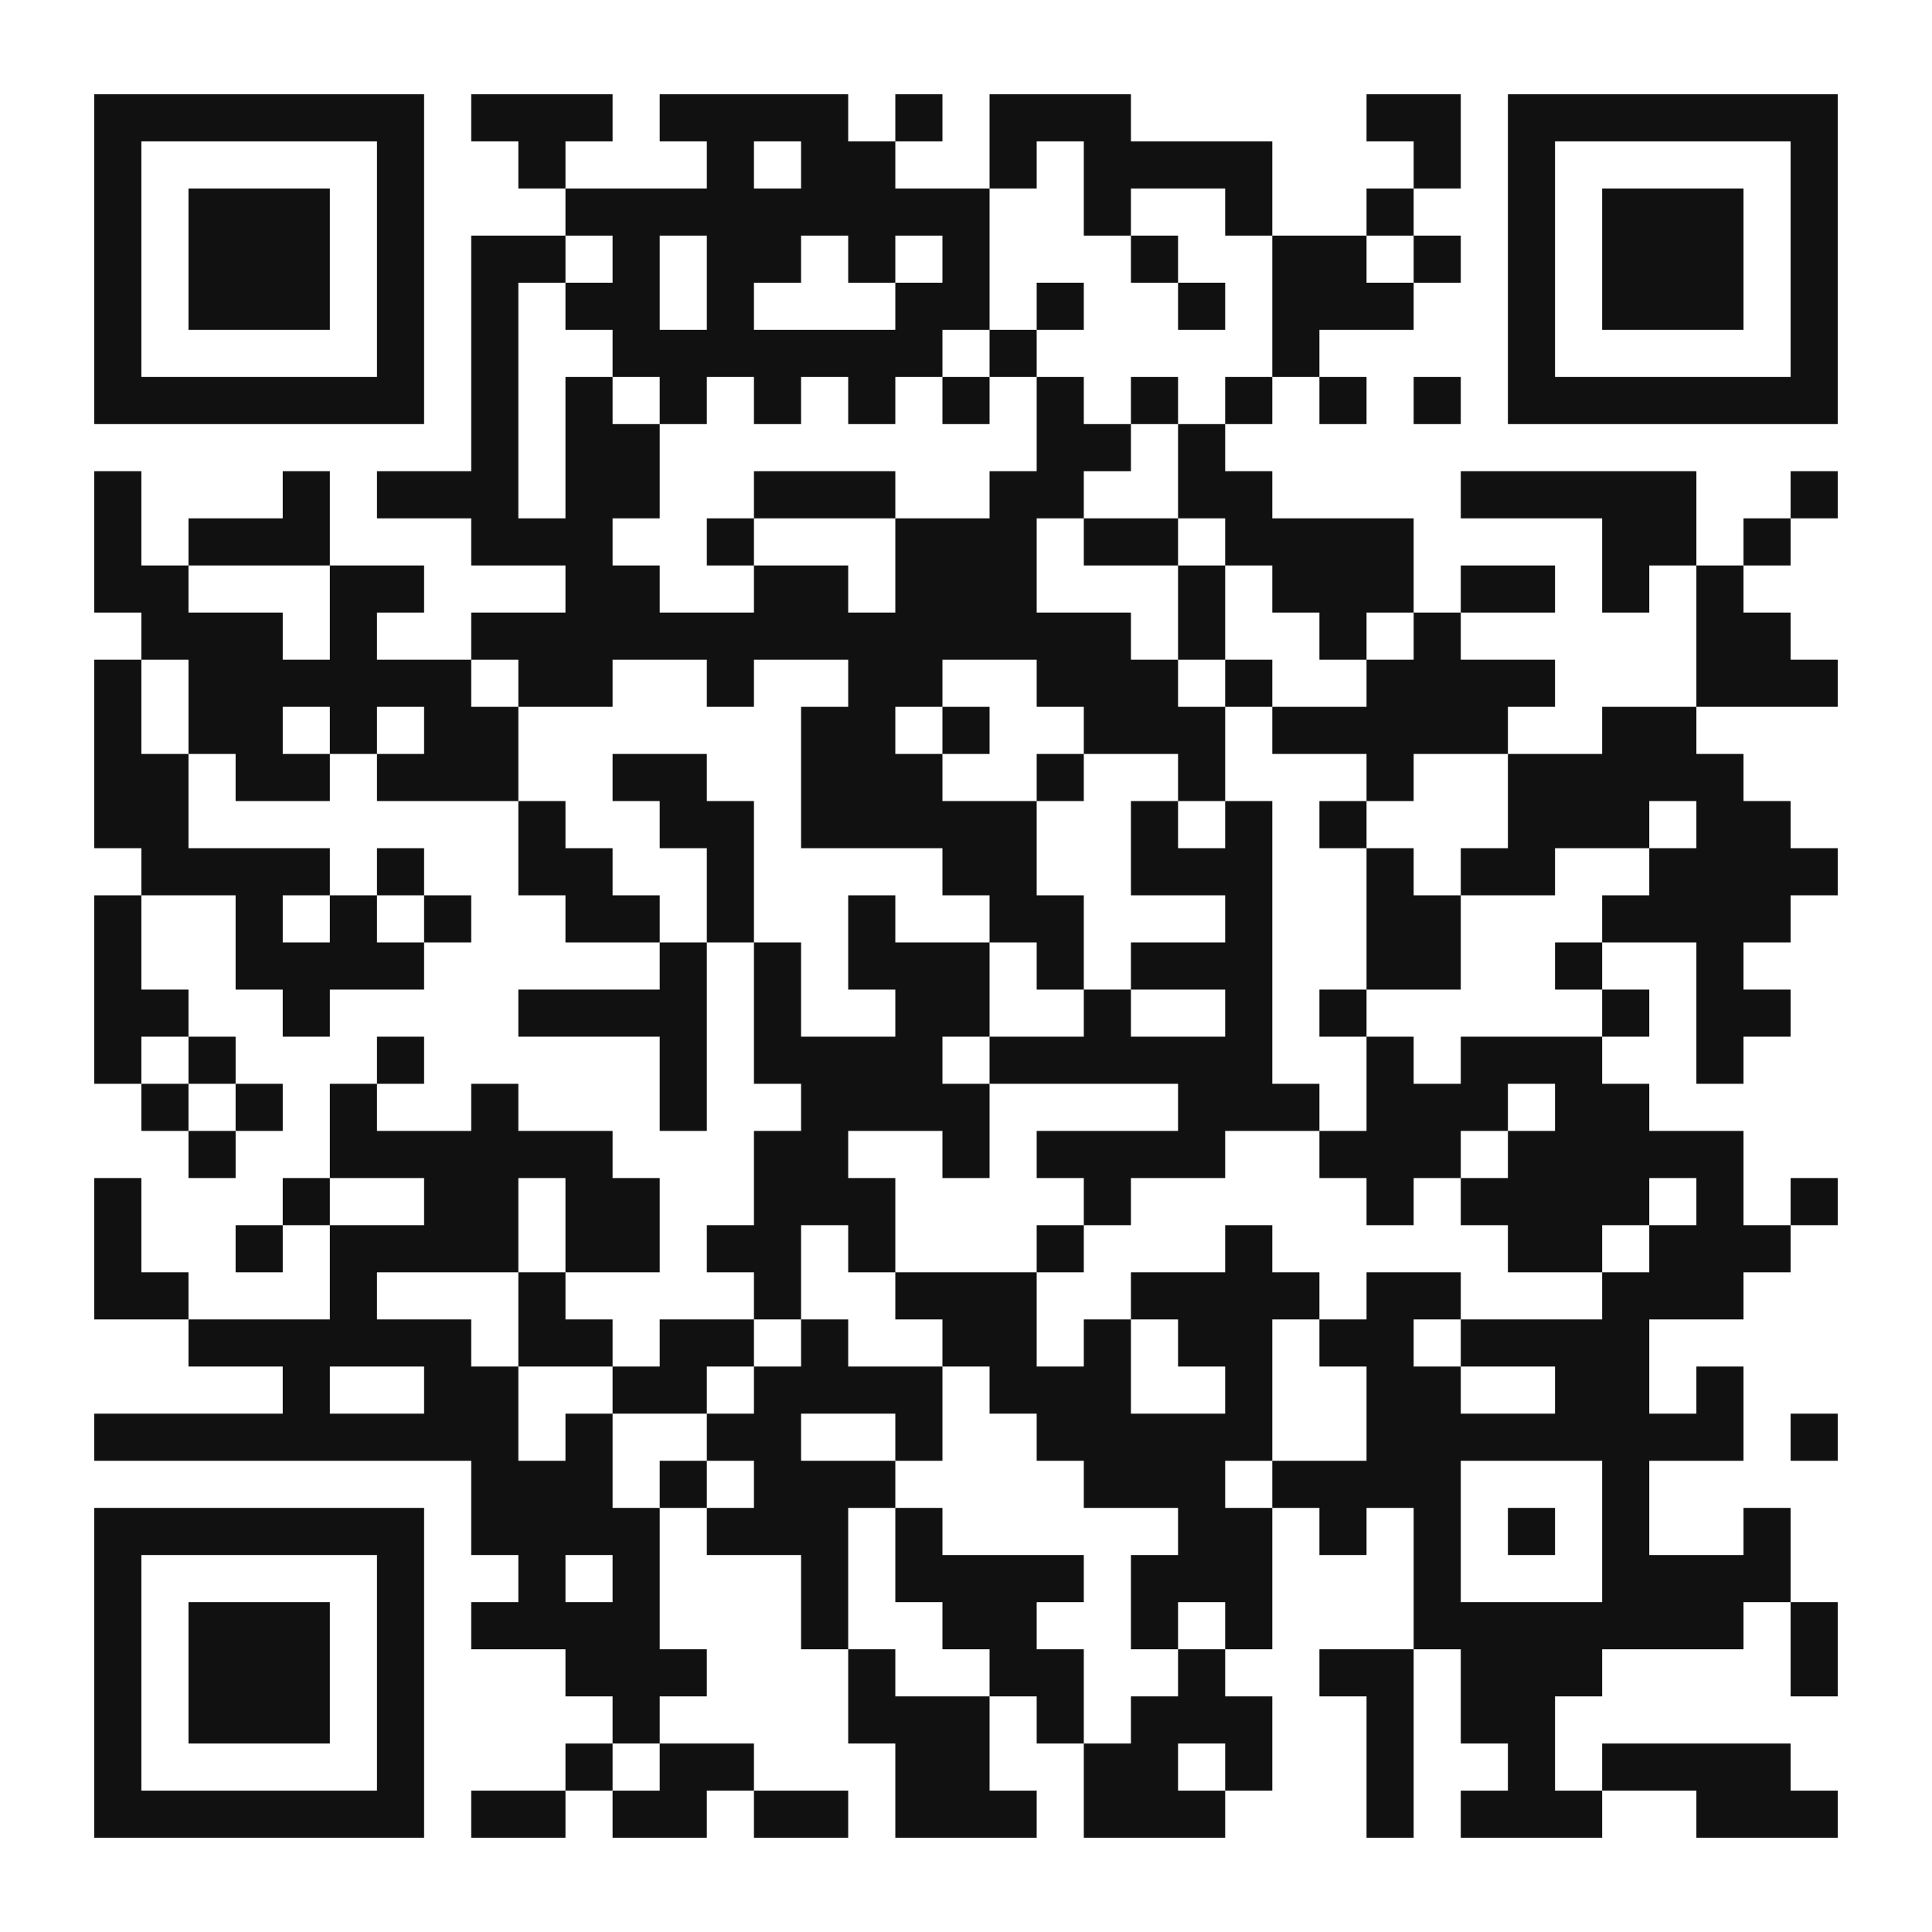
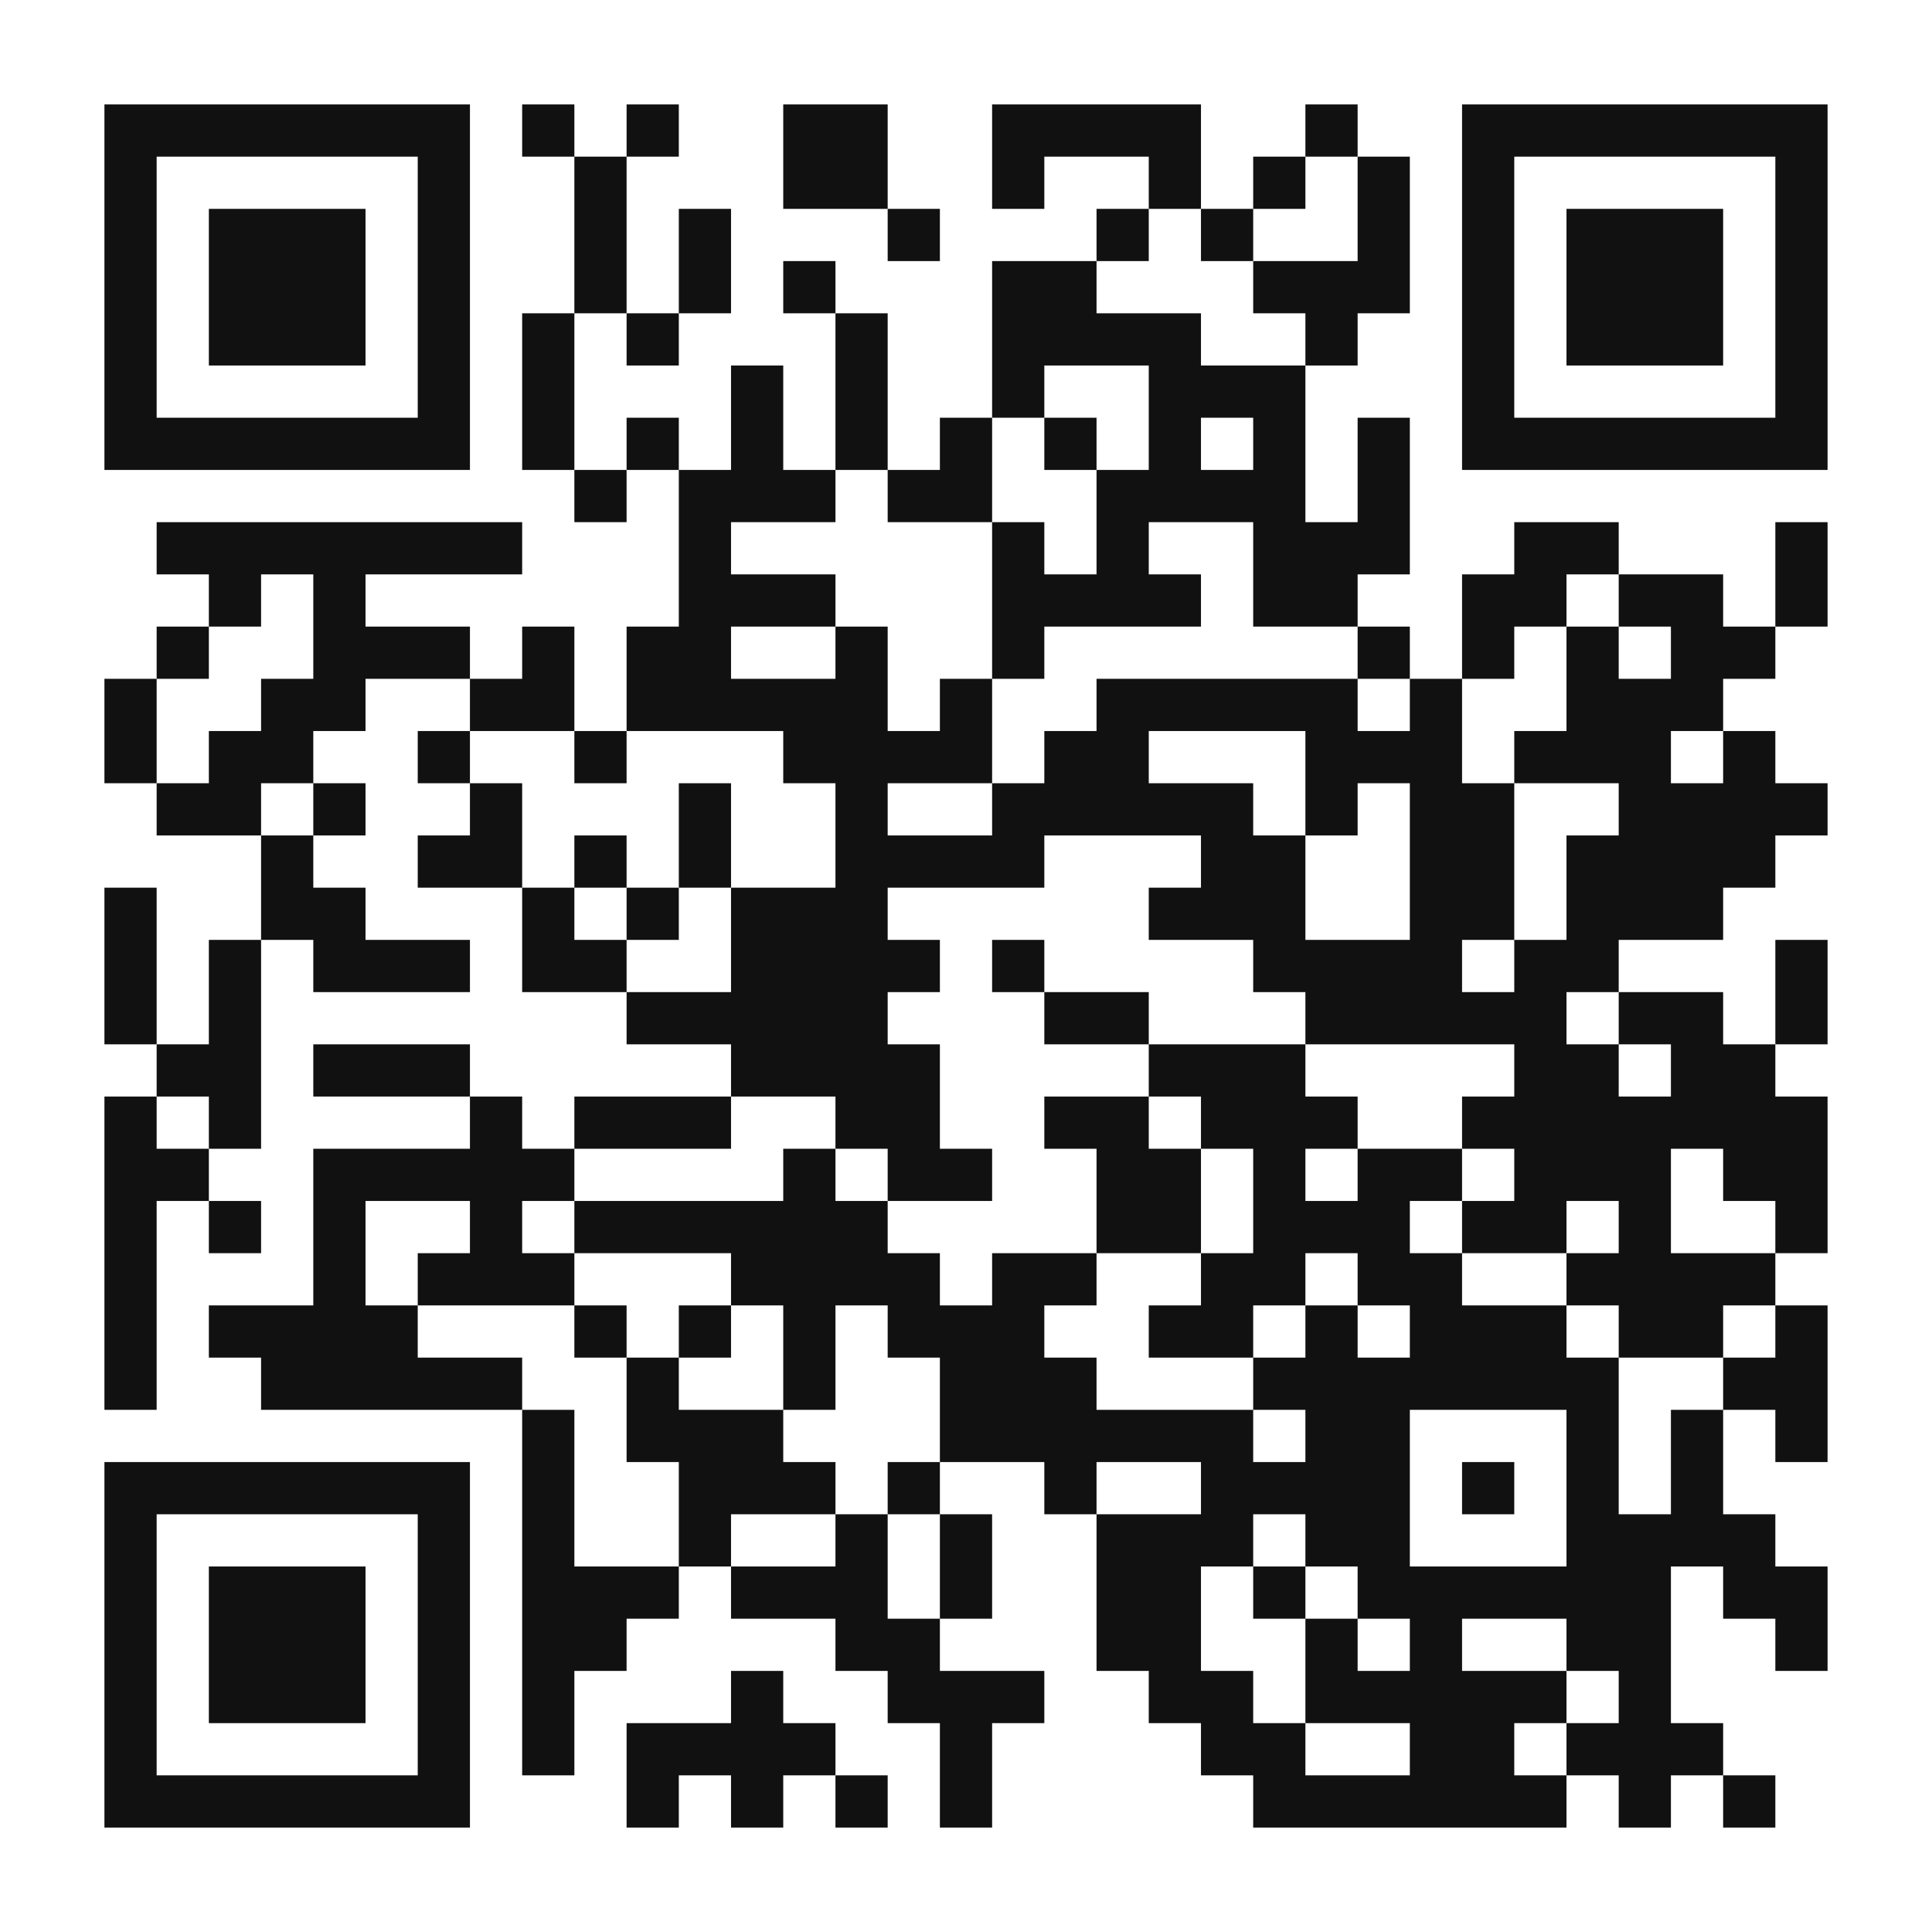
- <svg xmlns="http://www.w3.org/2000/svg" width="164" height="164" class="segno">
+ <svg xmlns="http://www.w3.org/2000/svg" width="148" height="148" class="segno">
  <g transform="scale(4)">
-     <path fill="#fff" d="M0 0h41v41h-41z" />
-     <path class="qrline" stroke="#111" d="M2 2.5h7m1 0h3m1 0h4m1 0h1m1 0h3m5 0h2m1 0h7m-37 1h1m5 0h1m2 0h1m3 0h1m1 0h2m2 0h1m1 0h4m3 0h1m1 0h1m5 0h1m-37 1h1m1 0h3m1 0h1m3 0h9m2 0h1m2 0h1m2 0h1m2 0h1m1 0h3m1 0h1m-37 1h1m1 0h3m1 0h1m1 0h2m1 0h1m1 0h2m1 0h1m1 0h1m3 0h1m2 0h2m1 0h1m1 0h1m1 0h3m1 0h1m-37 1h1m1 0h3m1 0h1m1 0h1m1 0h2m1 0h1m3 0h2m1 0h1m2 0h1m1 0h3m2 0h1m1 0h3m1 0h1m-37 1h1m5 0h1m1 0h1m2 0h7m1 0h1m5 0h1m4 0h1m5 0h1m-37 1h7m1 0h1m1 0h1m1 0h1m1 0h1m1 0h1m1 0h1m1 0h1m1 0h1m1 0h1m1 0h1m1 0h1m1 0h7m-29 1h1m1 0h2m8 0h2m1 0h1m-24 1h1m3 0h1m1 0h3m1 0h2m2 0h3m2 0h2m2 0h2m4 0h5m2 0h1m-37 1h1m1 0h3m3 0h3m2 0h1m3 0h3m1 0h2m1 0h4m4 0h2m1 0h1m-36 1h2m3 0h2m3 0h2m2 0h2m1 0h3m3 0h1m1 0h3m1 0h2m1 0h1m1 0h1m-34 1h3m1 0h1m2 0h14m1 0h1m2 0h1m1 0h1m5 0h2m-36 1h1m1 0h6m1 0h2m2 0h1m2 0h2m2 0h3m1 0h1m2 0h4m3 0h3m-37 1h1m1 0h2m1 0h1m1 0h2m6 0h2m1 0h1m2 0h3m1 0h5m2 0h2m-34 1h2m1 0h2m1 0h3m2 0h2m2 0h3m2 0h1m2 0h1m3 0h1m2 0h5m-35 1h2m7 0h1m2 0h2m1 0h5m2 0h1m1 0h1m1 0h1m3 0h3m1 0h2m-35 1h4m1 0h1m2 0h2m2 0h1m4 0h2m2 0h3m2 0h1m1 0h2m2 0h4m-37 1h1m2 0h1m1 0h1m1 0h1m2 0h2m1 0h1m2 0h1m2 0h2m3 0h1m2 0h2m3 0h4m-36 1h1m2 0h4m5 0h1m1 0h1m1 0h3m1 0h1m1 0h3m2 0h2m2 0h1m2 0h1m-35 1h2m2 0h1m4 0h4m1 0h1m2 0h2m2 0h1m2 0h1m1 0h1m5 0h1m1 0h2m-36 1h1m1 0h1m3 0h1m5 0h1m1 0h4m1 0h6m2 0h1m1 0h3m2 0h1m-34 1h1m1 0h1m1 0h1m2 0h1m3 0h1m2 0h4m4 0h3m1 0h3m1 0h2m-31 1h1m2 0h6m3 0h2m2 0h1m1 0h4m2 0h3m1 0h5m-35 1h1m3 0h1m2 0h2m1 0h2m2 0h3m4 0h1m5 0h1m1 0h4m1 0h1m1 0h1m-37 1h1m2 0h1m1 0h4m1 0h2m1 0h2m1 0h1m3 0h1m3 0h1m5 0h2m1 0h3m-36 1h2m3 0h1m3 0h1m4 0h1m2 0h3m2 0h4m1 0h2m3 0h3m-33 1h6m1 0h2m1 0h2m1 0h1m2 0h2m1 0h1m1 0h2m1 0h2m1 0h4m-29 1h1m2 0h2m2 0h2m1 0h4m1 0h3m2 0h1m2 0h2m2 0h2m1 0h1m-35 1h9m1 0h1m2 0h2m2 0h1m2 0h5m2 0h8m1 0h1m-29 1h3m1 0h1m1 0h3m4 0h3m1 0h4m3 0h1m-33 1h7m1 0h4m1 0h3m1 0h1m5 0h2m1 0h1m1 0h1m1 0h1m1 0h1m2 0h1m-36 1h1m5 0h1m2 0h1m1 0h1m3 0h1m1 0h4m1 0h3m3 0h1m3 0h4m-36 1h1m1 0h3m1 0h1m1 0h4m3 0h1m2 0h2m2 0h1m1 0h1m3 0h7m1 0h1m-37 1h1m1 0h3m1 0h1m3 0h3m3 0h1m2 0h2m2 0h1m2 0h2m1 0h3m4 0h1m-37 1h1m1 0h3m1 0h1m4 0h1m4 0h3m1 0h1m1 0h3m2 0h1m1 0h2m-31 1h1m5 0h1m3 0h1m1 0h2m3 0h2m2 0h2m1 0h1m2 0h1m2 0h1m1 0h4m-36 1h7m1 0h2m1 0h2m1 0h2m1 0h3m1 0h3m3 0h1m1 0h3m2 0h3" />
+     <path fill="#fff" d="M0 0h37v37h-37z" />
+     <path class="qrline" stroke="#111" d="M2 2.5h7m1 0h1m1 0h1m2 0h2m2 0h4m2 0h1m2 0h7m-33 1h1m5 0h1m2 0h1m3 0h2m2 0h1m2 0h1m1 0h1m1 0h1m1 0h1m5 0h1m-33 1h1m1 0h3m1 0h1m2 0h1m1 0h1m3 0h1m3 0h1m1 0h1m2 0h1m1 0h1m1 0h3m1 0h1m-33 1h1m1 0h3m1 0h1m2 0h1m1 0h1m1 0h1m3 0h2m3 0h3m1 0h1m1 0h3m1 0h1m-33 1h1m1 0h3m1 0h1m1 0h1m1 0h1m3 0h1m2 0h4m2 0h1m2 0h1m1 0h3m1 0h1m-33 1h1m5 0h1m1 0h1m3 0h1m1 0h1m2 0h1m2 0h3m3 0h1m5 0h1m-33 1h7m1 0h1m1 0h1m1 0h1m1 0h1m1 0h1m1 0h1m1 0h1m1 0h1m1 0h1m1 0h7m-24 1h1m1 0h3m1 0h2m2 0h4m1 0h1m-24 1h7m3 0h1m5 0h1m1 0h1m2 0h3m2 0h2m3 0h1m-31 1h1m1 0h1m6 0h3m3 0h4m1 0h2m2 0h2m1 0h2m1 0h1m-32 1h1m2 0h3m1 0h1m1 0h2m2 0h1m2 0h1m6 0h1m1 0h1m1 0h1m1 0h2m-32 1h1m2 0h2m2 0h2m1 0h5m1 0h1m2 0h5m1 0h1m2 0h3m-31 1h1m1 0h2m2 0h1m2 0h1m3 0h4m1 0h2m3 0h3m1 0h3m1 0h1m-31 1h2m1 0h1m2 0h1m3 0h1m2 0h1m2 0h5m1 0h1m1 0h2m2 0h4m-30 1h1m2 0h2m1 0h1m1 0h1m2 0h4m3 0h2m2 0h2m1 0h4m-32 1h1m2 0h2m3 0h1m1 0h1m1 0h3m5 0h3m2 0h2m1 0h3m-31 1h1m1 0h1m1 0h3m1 0h2m2 0h4m1 0h1m4 0h4m1 0h2m3 0h1m-33 1h1m1 0h1m7 0h5m3 0h2m3 0h5m1 0h2m1 0h1m-32 1h2m1 0h3m5 0h4m4 0h3m4 0h2m1 0h2m-32 1h1m1 0h1m4 0h1m1 0h3m2 0h2m2 0h2m1 0h3m2 0h7m-33 1h2m2 0h5m4 0h1m1 0h2m2 0h2m1 0h1m1 0h2m1 0h3m1 0h2m-33 1h1m1 0h1m1 0h1m2 0h1m1 0h6m4 0h2m1 0h3m1 0h2m1 0h1m2 0h1m-33 1h1m3 0h1m1 0h3m3 0h4m1 0h2m2 0h2m1 0h2m2 0h4m-32 1h1m1 0h4m3 0h1m1 0h1m1 0h1m1 0h3m2 0h2m1 0h1m1 0h3m1 0h2m1 0h1m-33 1h1m2 0h5m2 0h1m2 0h1m2 0h3m3 0h7m2 0h2m-25 1h1m1 0h3m3 0h6m1 0h2m3 0h1m1 0h1m1 0h1m-33 1h7m1 0h1m2 0h3m1 0h1m2 0h1m2 0h4m1 0h1m1 0h1m1 0h1m-31 1h1m5 0h1m1 0h1m2 0h1m2 0h1m1 0h1m2 0h3m1 0h2m3 0h4m-32 1h1m1 0h3m1 0h1m1 0h3m1 0h3m1 0h1m2 0h2m1 0h1m1 0h6m1 0h2m-33 1h1m1 0h3m1 0h1m1 0h2m4 0h2m3 0h2m2 0h1m1 0h1m2 0h2m2 0h1m-33 1h1m1 0h3m1 0h1m1 0h1m3 0h1m2 0h3m2 0h2m1 0h5m1 0h1m-30 1h1m5 0h1m1 0h1m1 0h4m2 0h1m4 0h2m2 0h2m1 0h3m-31 1h7m3 0h1m1 0h1m1 0h1m1 0h1m5 0h6m1 0h1m1 0h1" />
  </g>
</svg>
